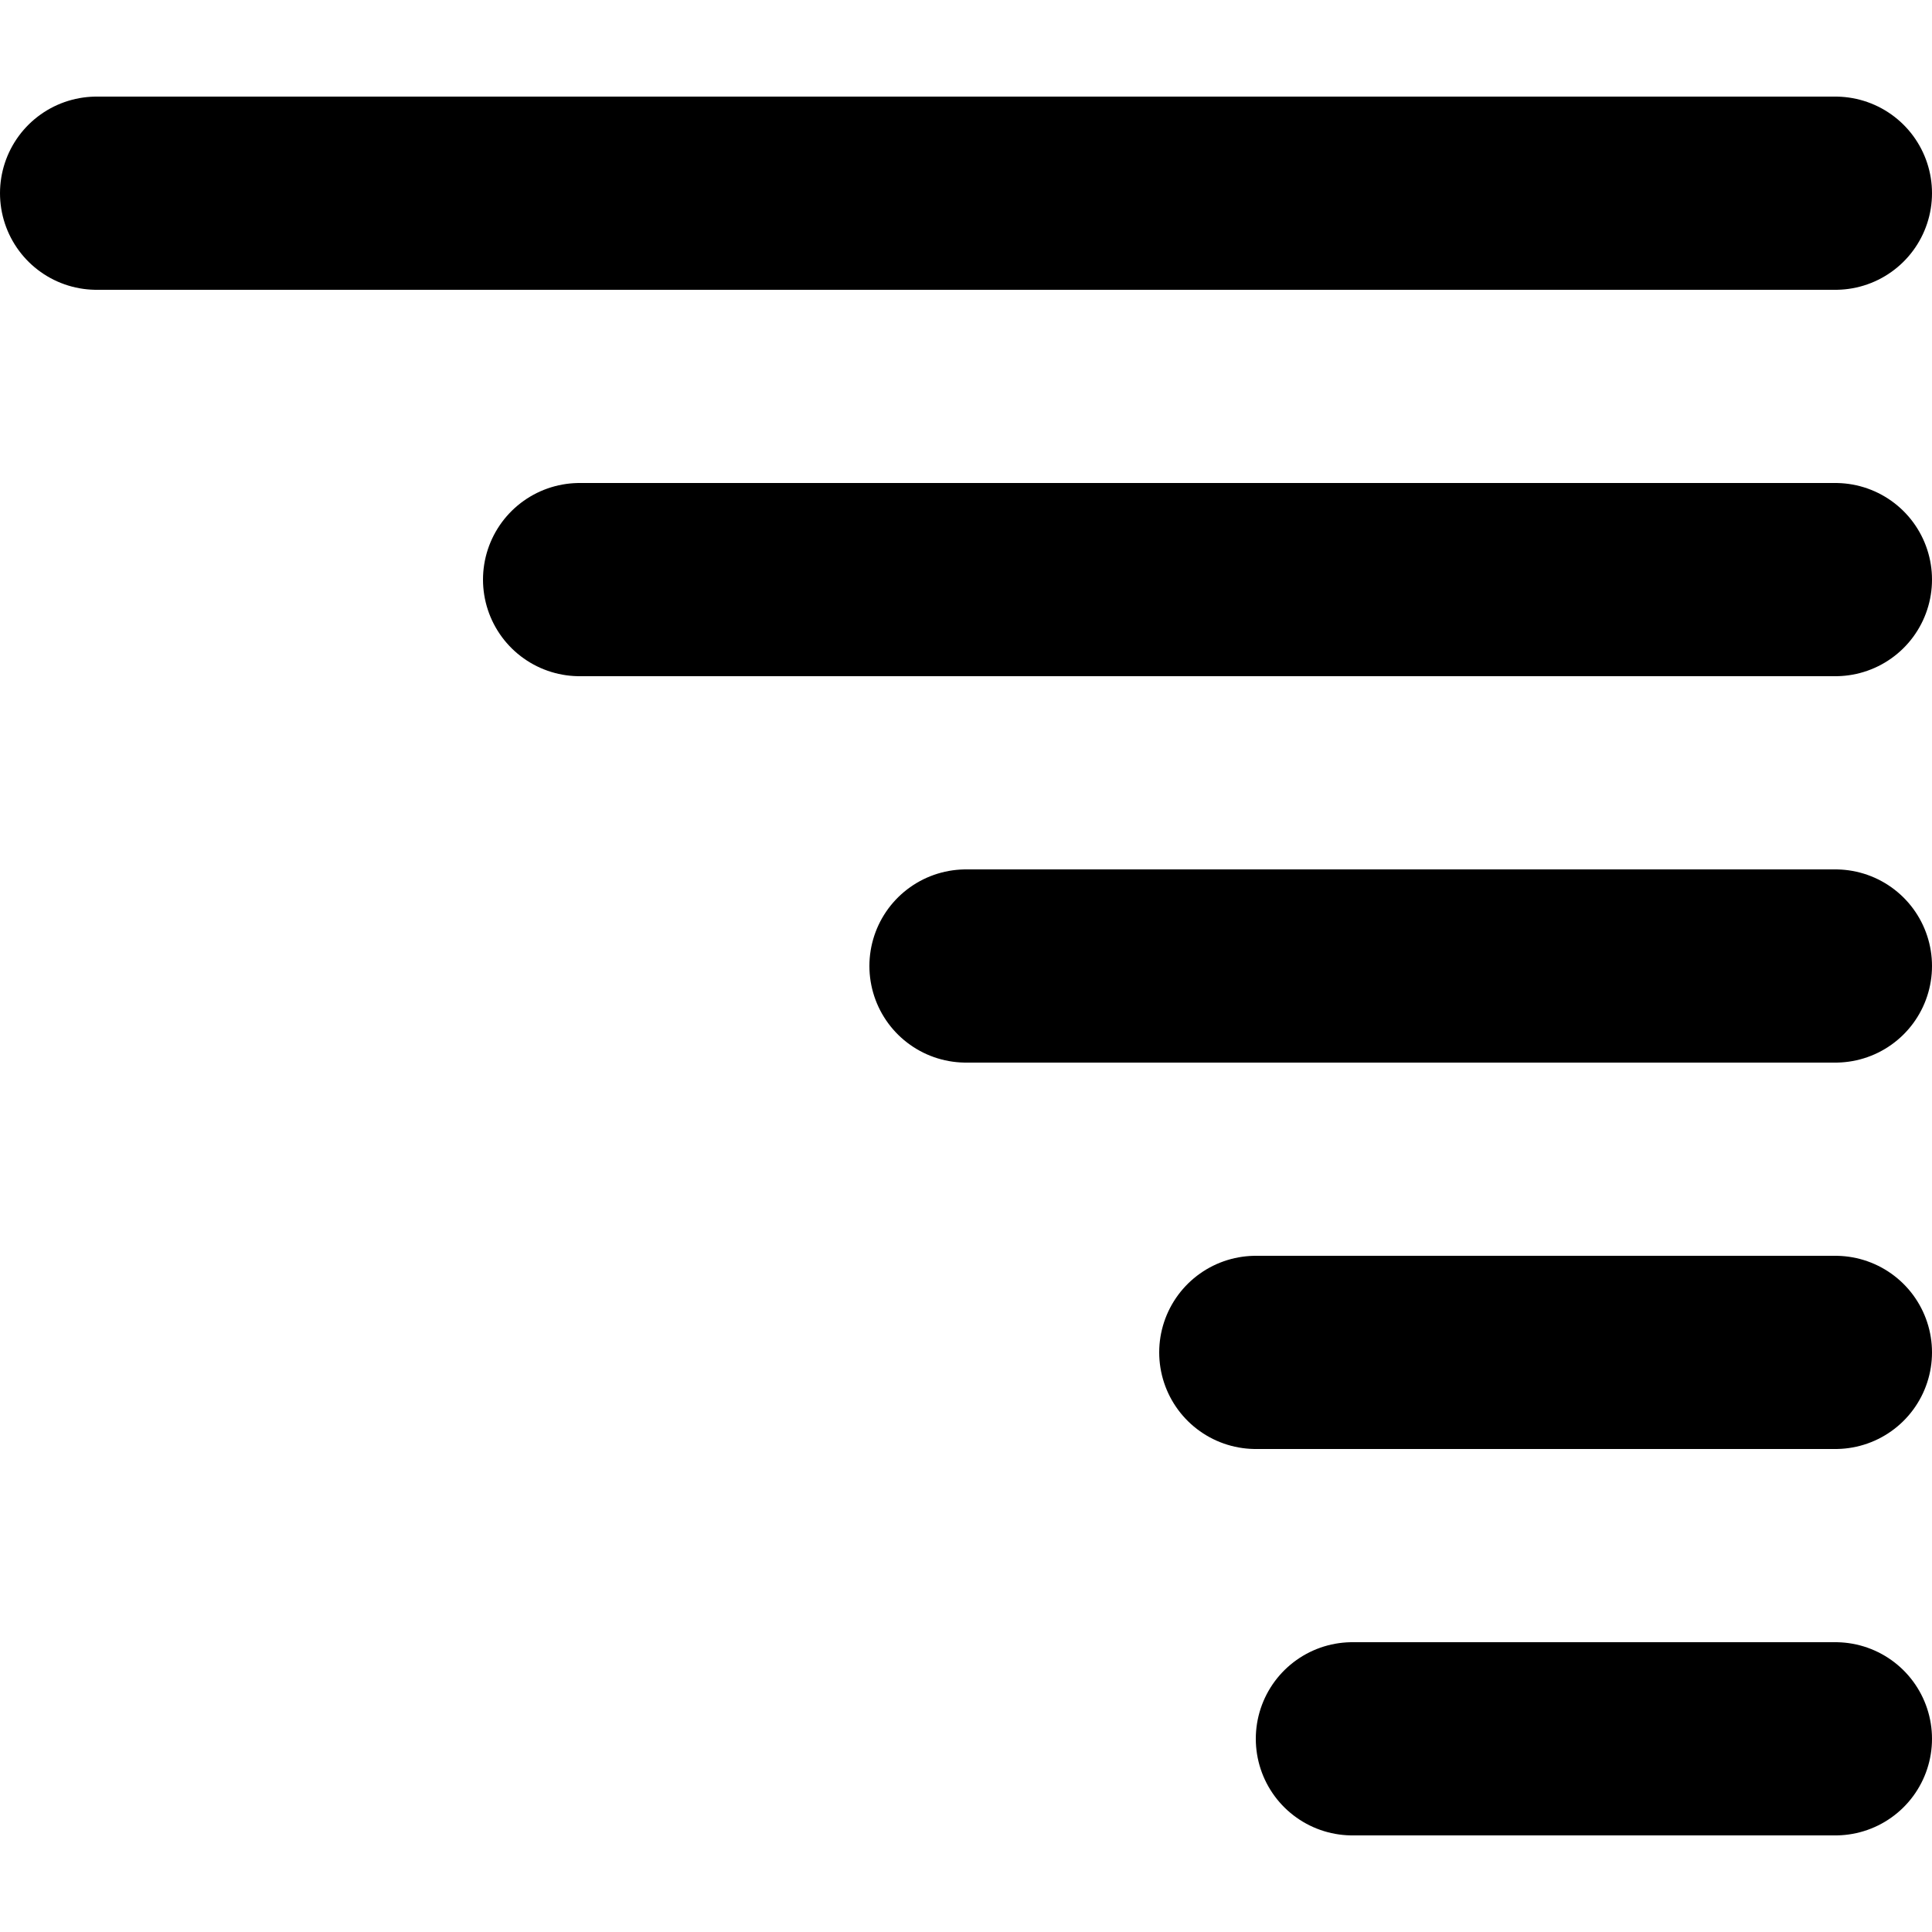
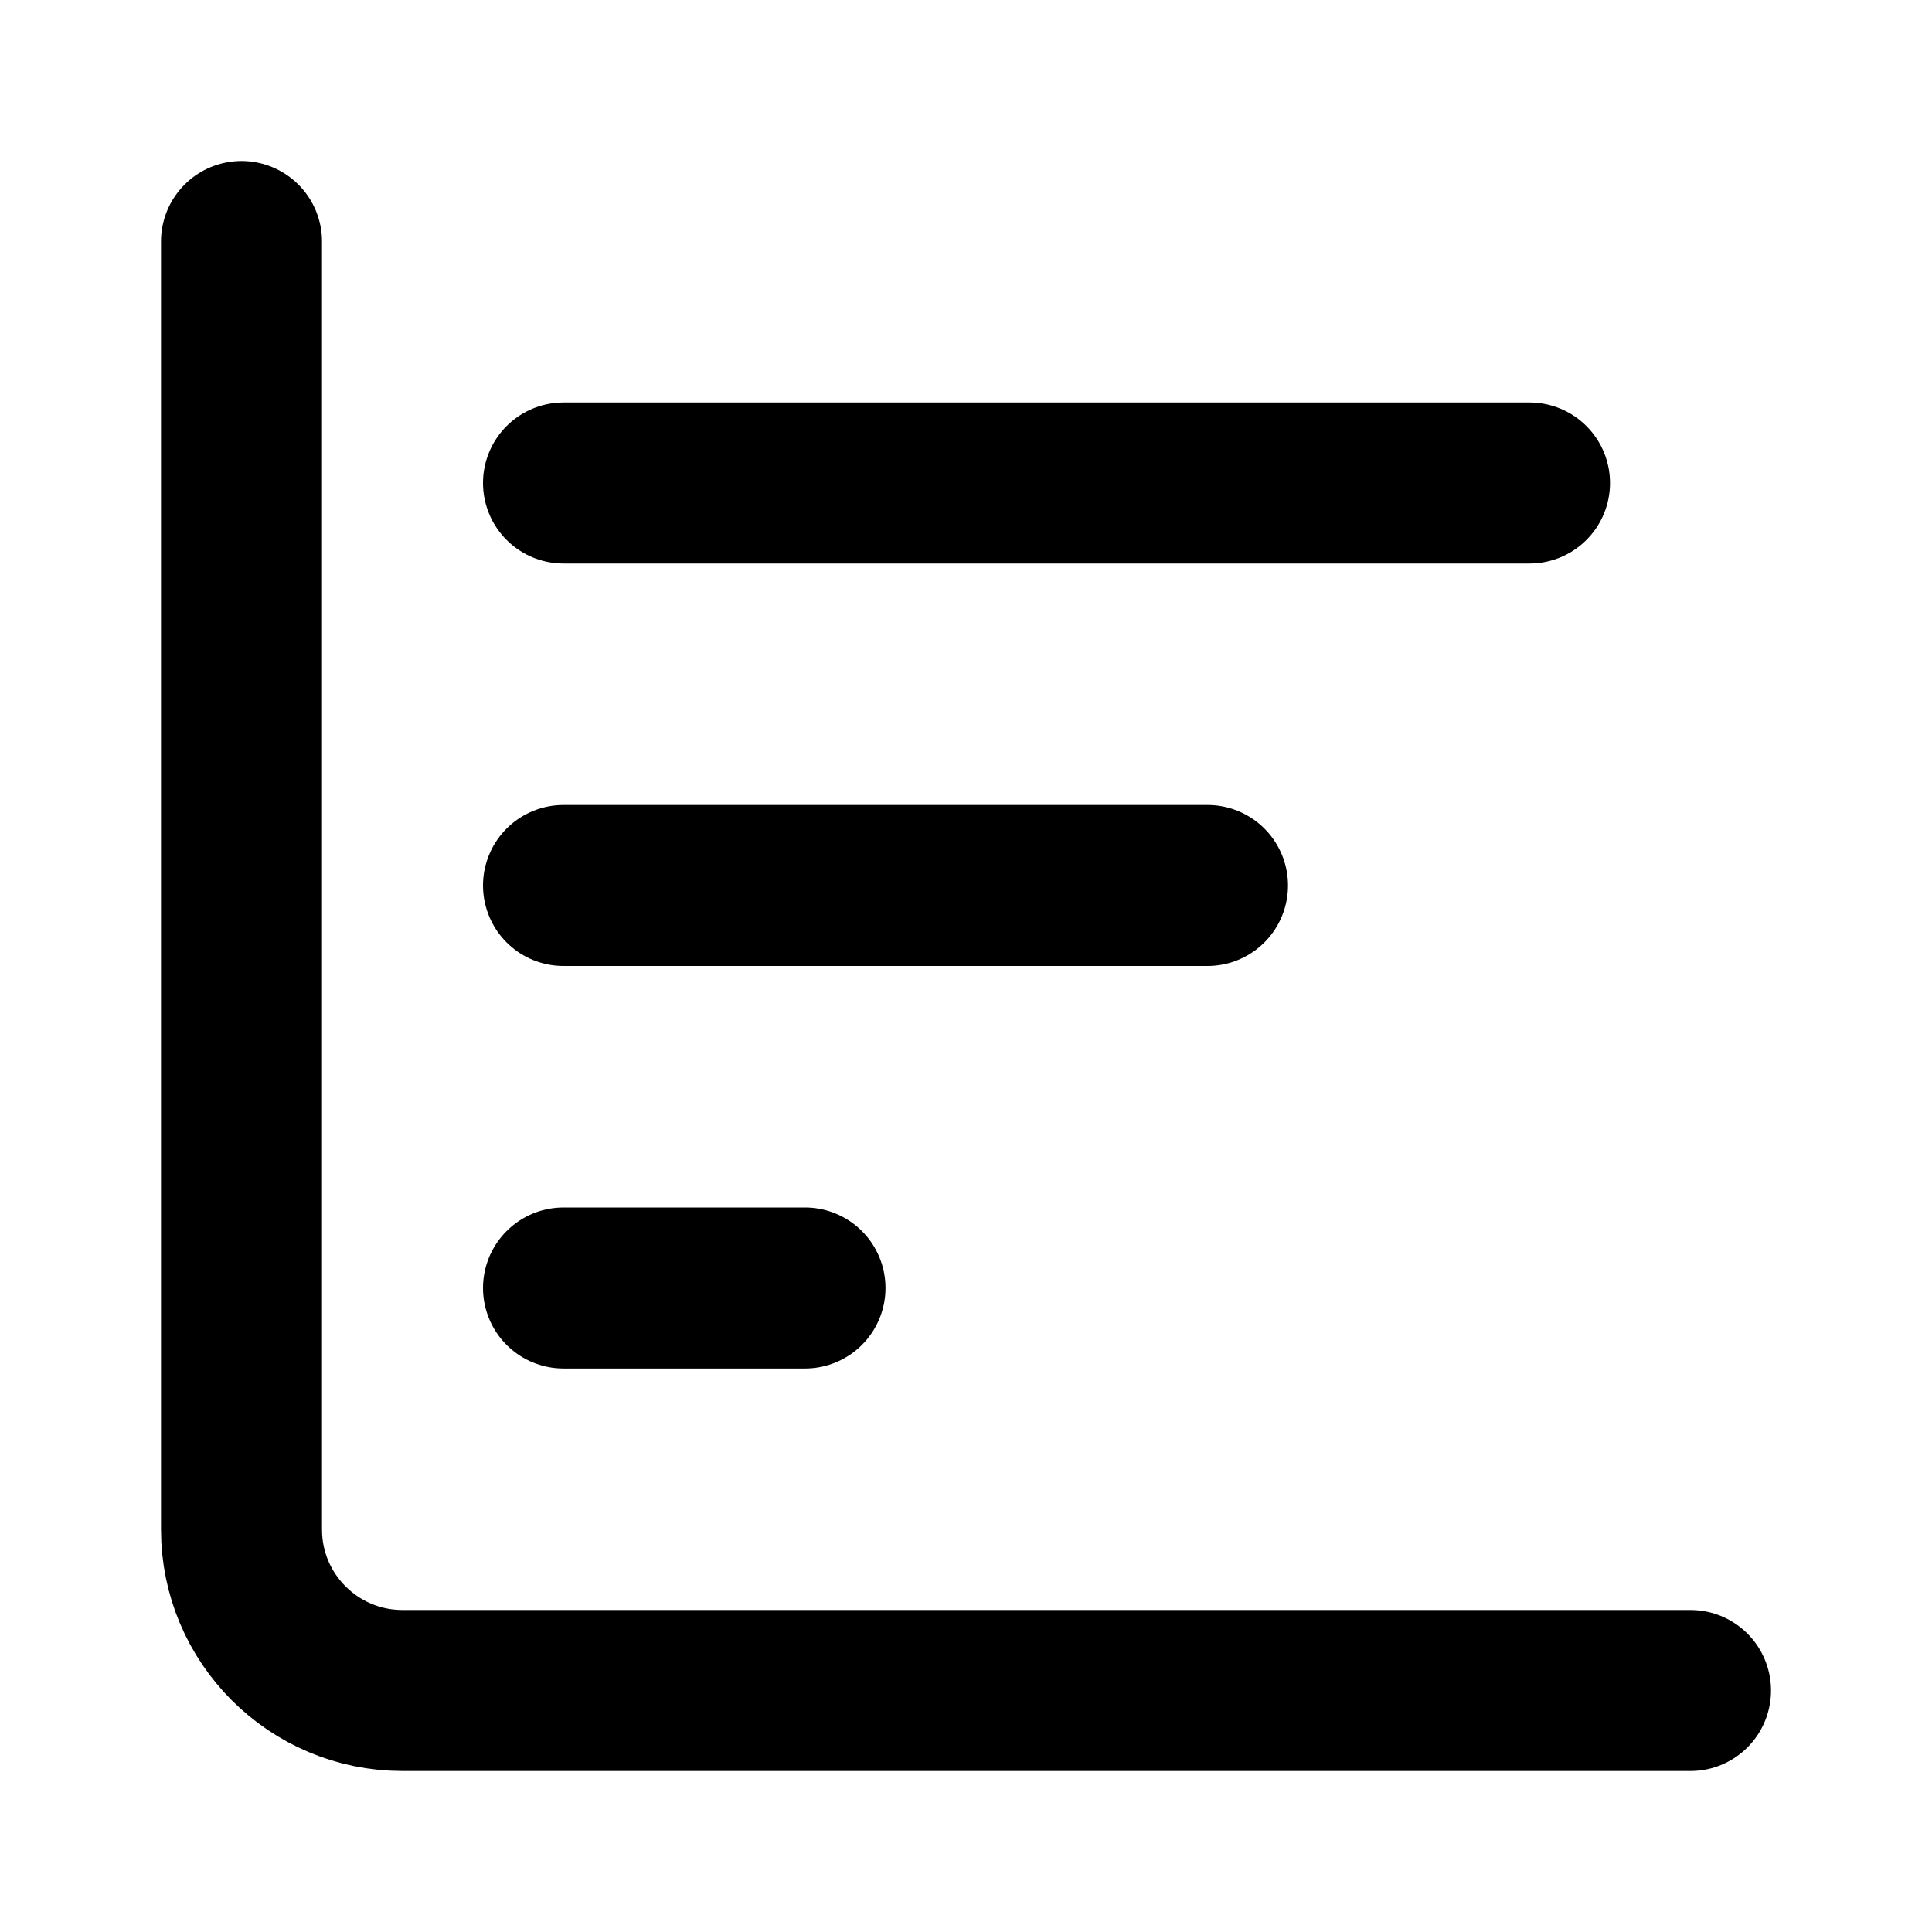
- <svg xmlns="http://www.w3.org/2000/svg" viewBox="-50 -50 100 100">
-   <path fill="none" stroke="currentColor" stroke-width="10" stroke-linecap="round" d="       M -45 -40 L 45 -40       M -20 -20 L 45 -20       M 0 0 L 45 0       M 15 20 L 45 20       M 20 40 L 45 40     " />
+ <svg xmlns="http://www.w3.org/2000/svg" width="24" height="24" viewBox="0 0 24 24" fill="none" stroke="currentColor" stroke-width="2" stroke-linecap="round" stroke-linejoin="round" class="lucide lucide-chart-bar-decreasing">
+   <path d="M3 3v16a2 2 0 0 0 2 2h16" />
+   <path d="M7 11h8" />
+   <path d="M7 16h3" />
+   <path d="M7 6h12" />
</svg>
